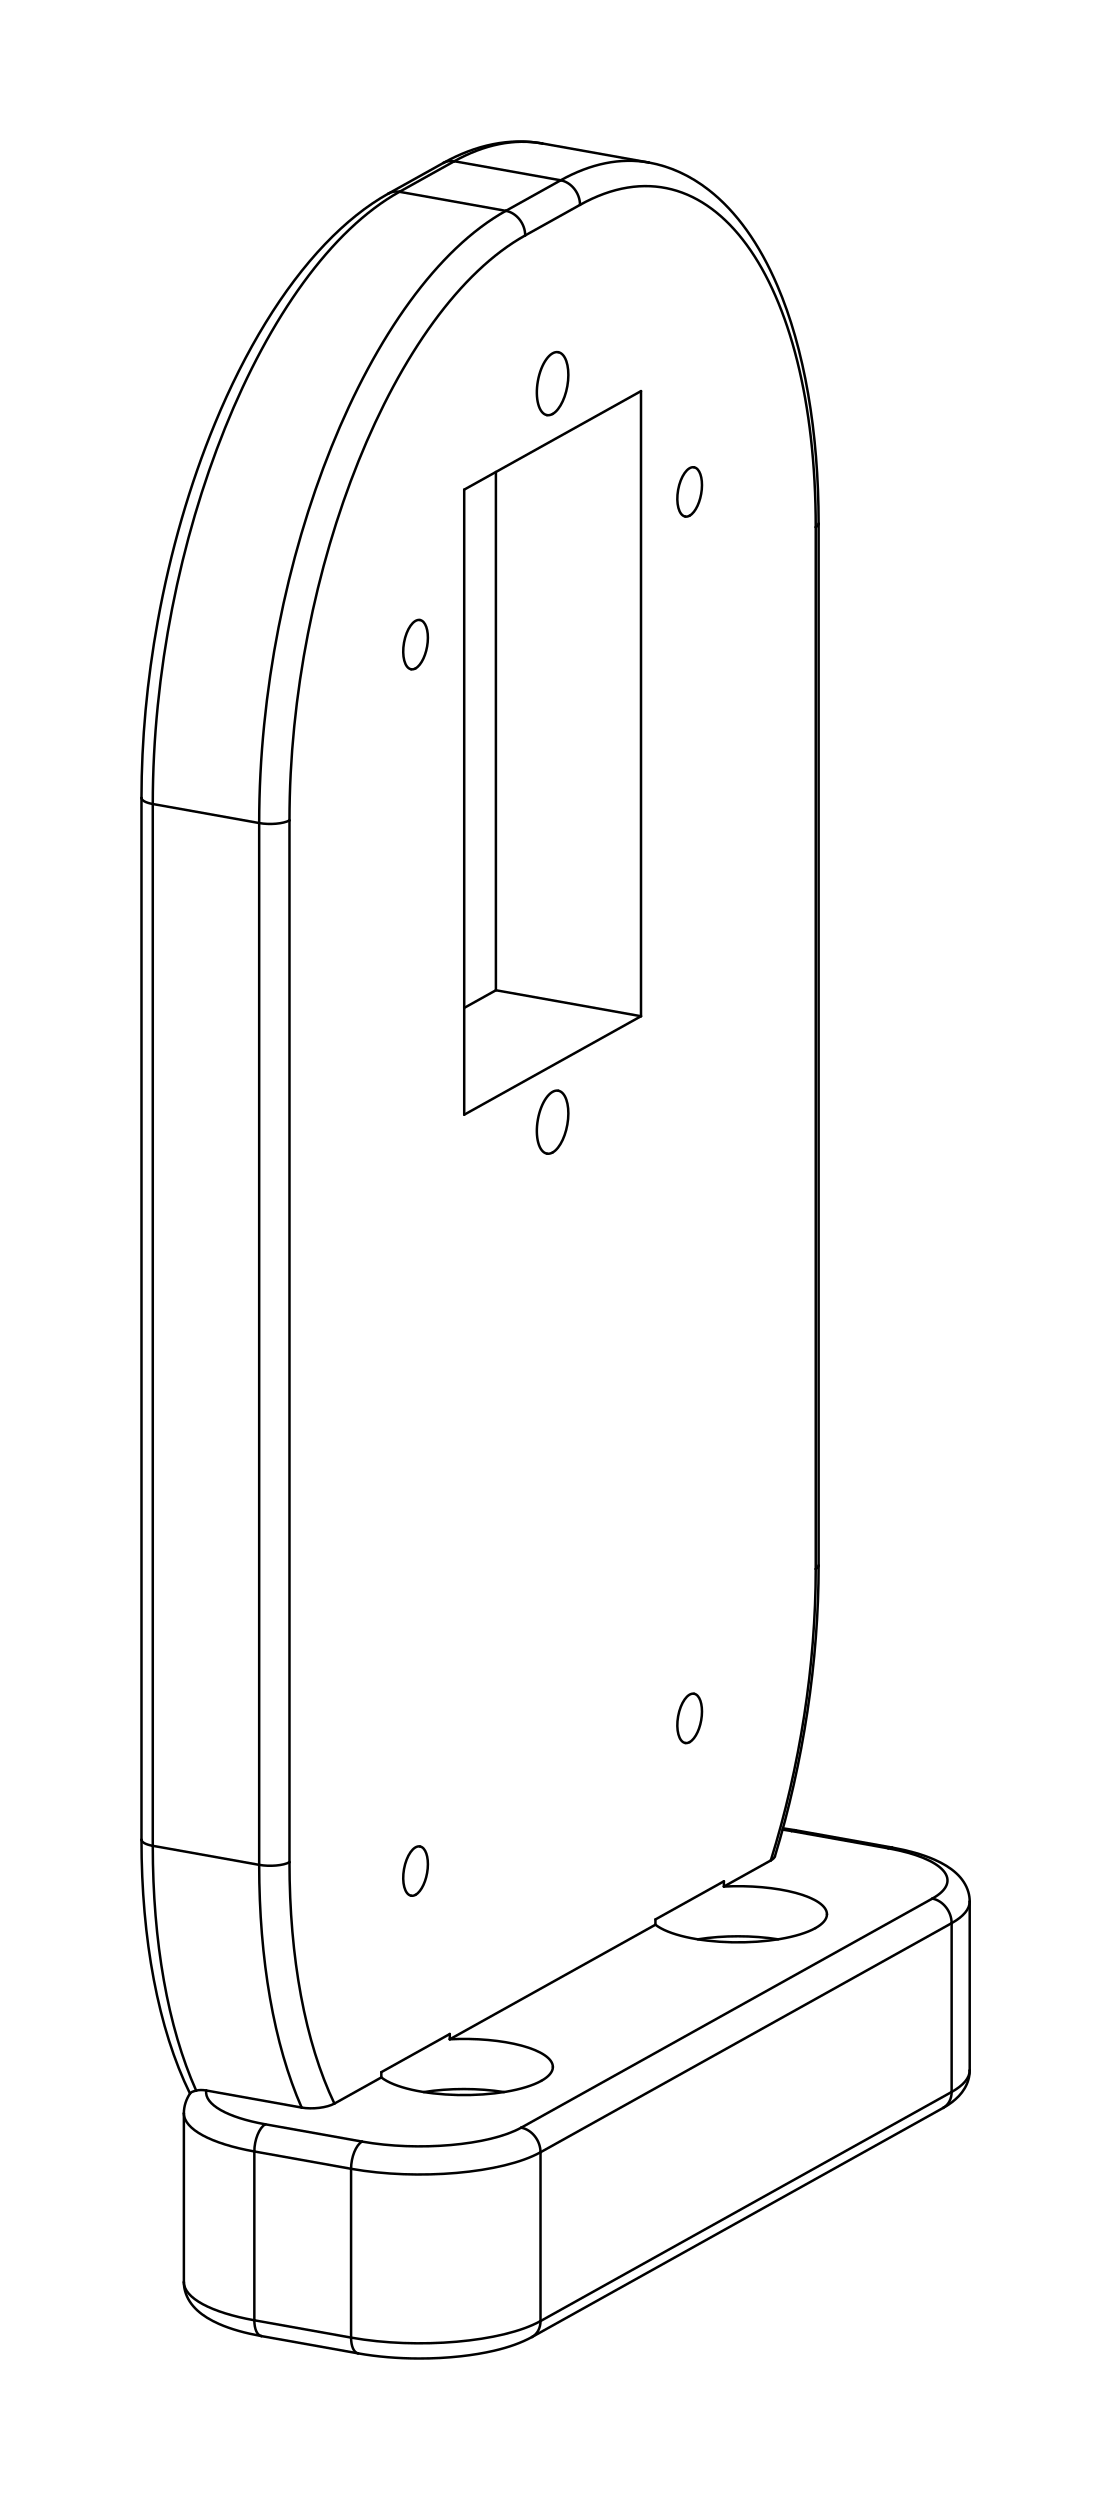
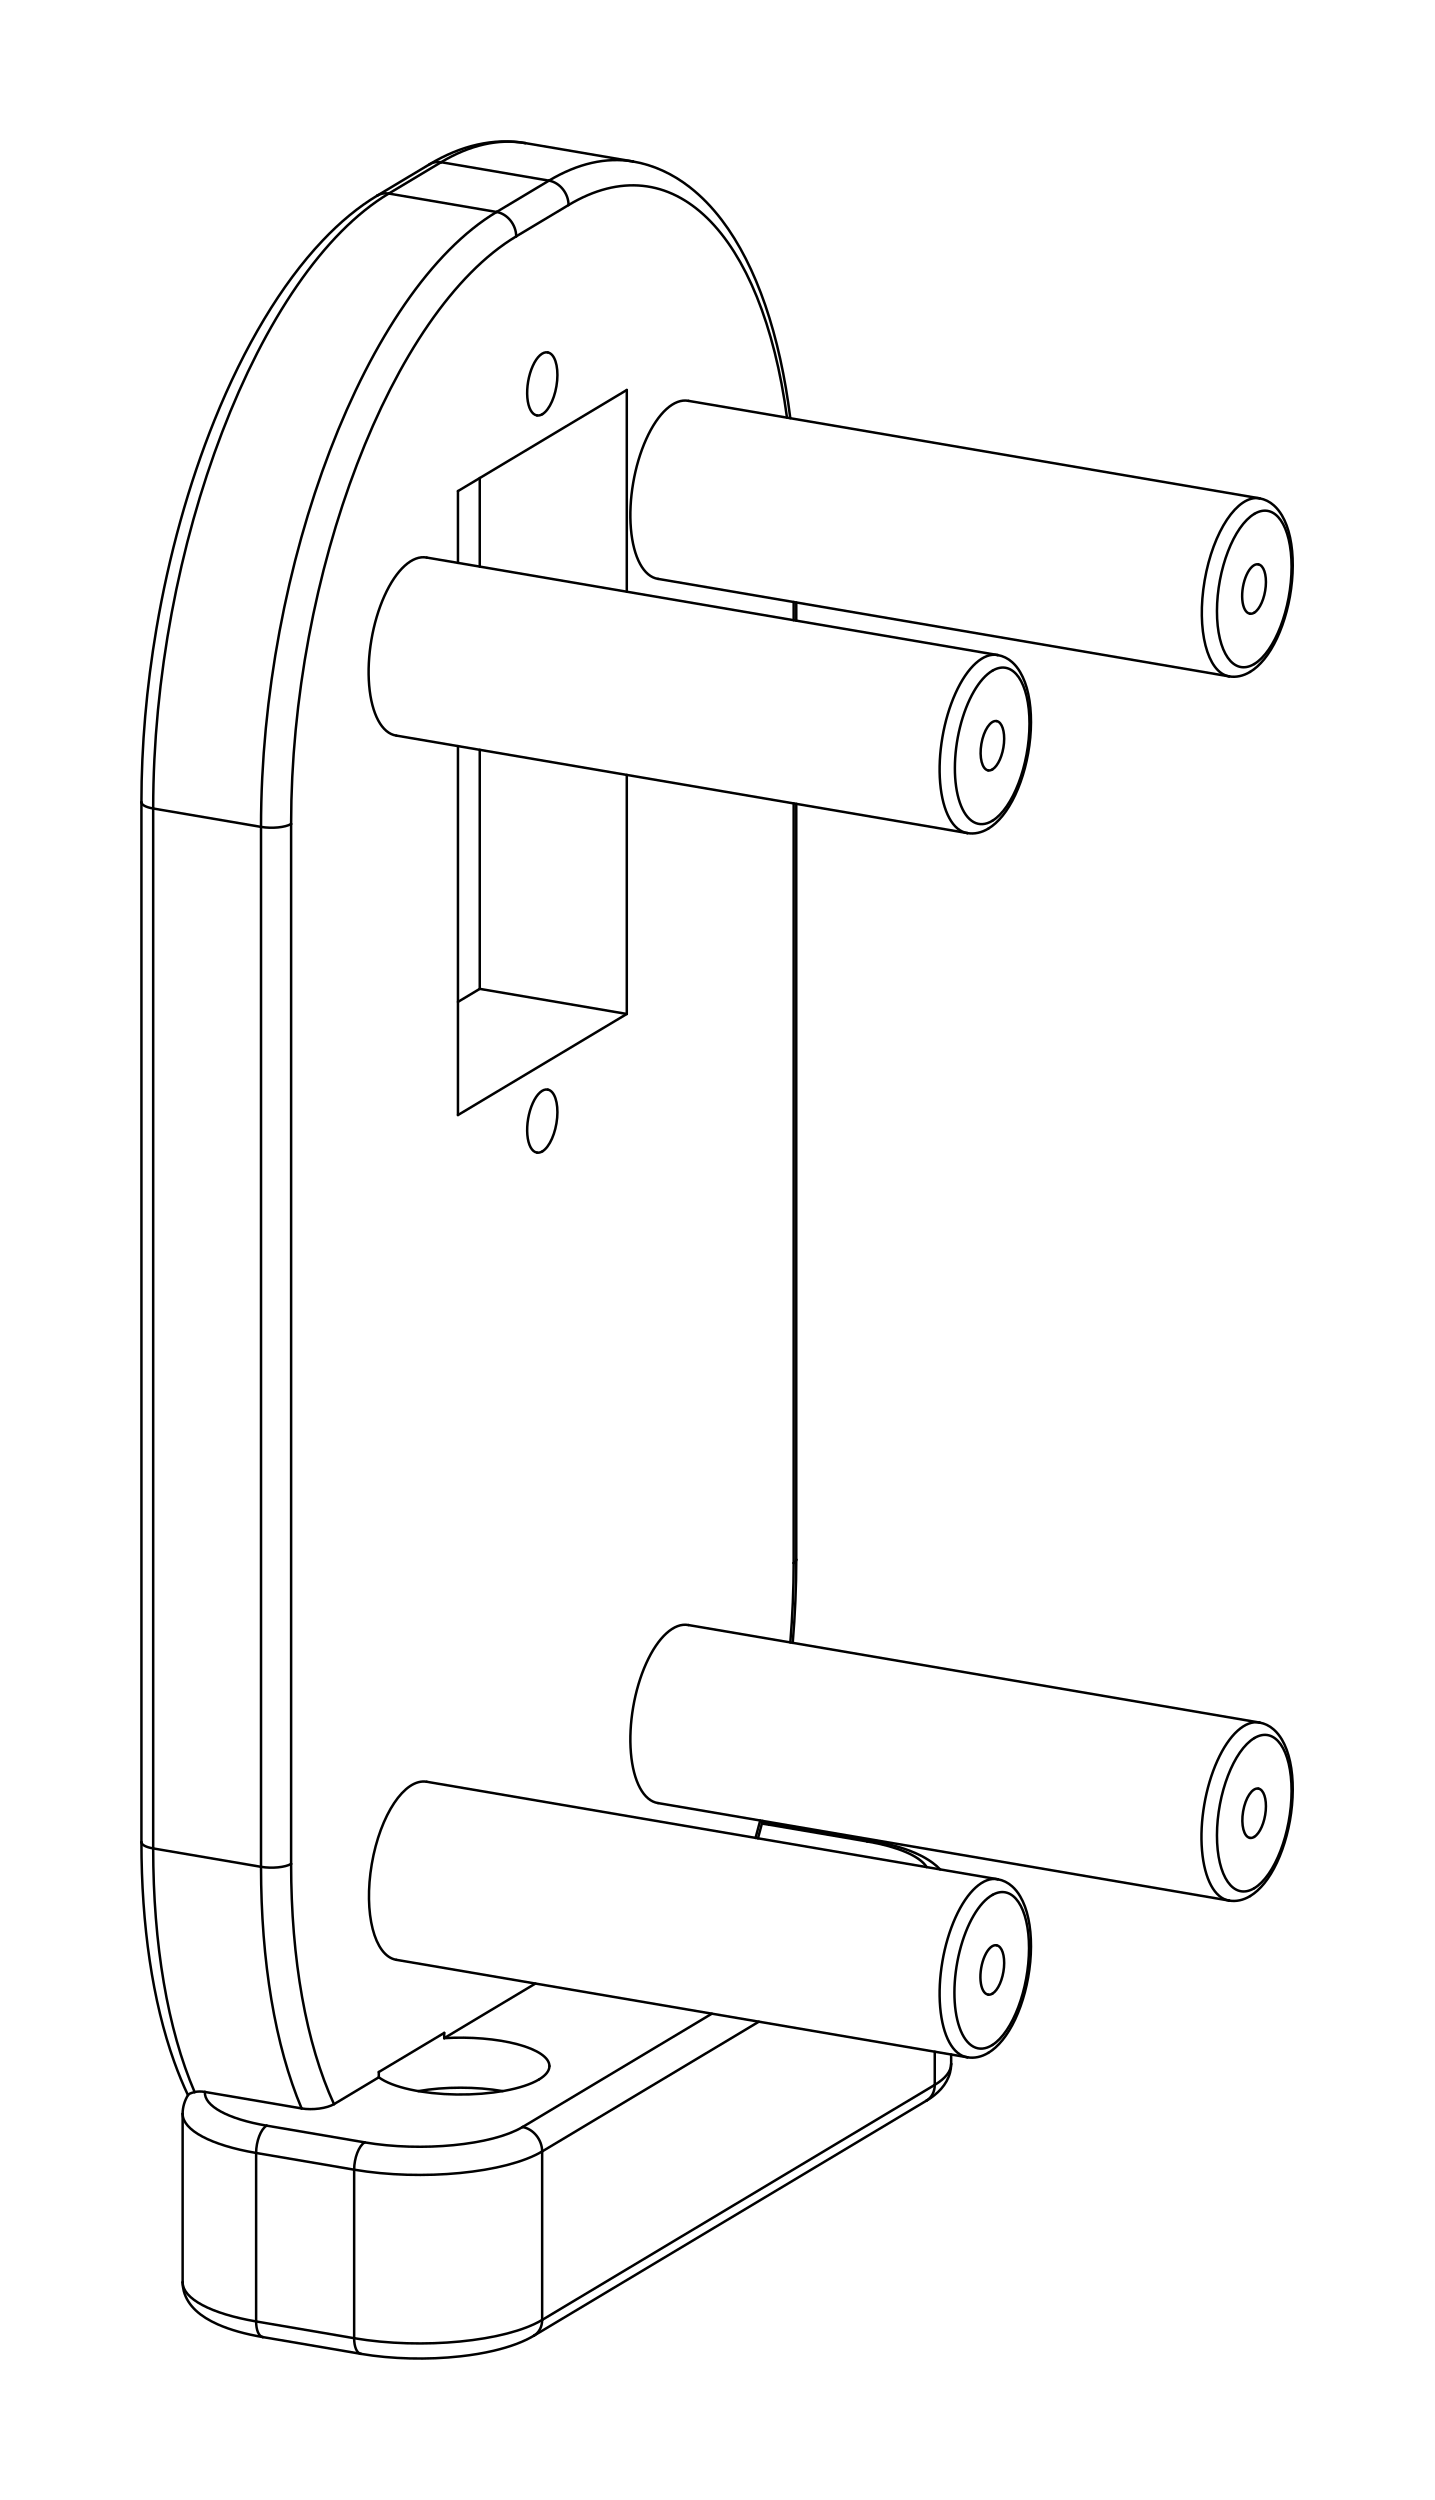
- <svg xmlns="http://www.w3.org/2000/svg" width="39.975mm" height="89.937mm" viewBox="-20.75 -43.182 39.975 89.937" version="1.1">
+ <svg xmlns="http://www.w3.org/2000/svg" width="51.617mm" height="89.975mm" viewBox="-27.327 -44.334 51.617 89.975" version="1.1">
  <g transform="scale(1,-1)" stroke-linecap="round">
    <g fill="none" stroke="rgb(0,0,0)" stroke-width="0.09" id="visible">
-       <line x1="-8.12" y1="-40.913" x2="-11.6" y2="-40.29" />
-       <path d="M -7.867,-41.48 A 0.8,0.374 79.855 0,0 -8.12,-40.913" />
-       <path d="M -11.6,-40.29 A 0.8,0.374 -100.145 0,1 -11.347,-40.858" />
-       <path d="M -1.305,-40.318 A 5.0,1.579 -180.0 0,0 -8.12,-40.913" />
-       <path d="M -1.612,-40.892 A 0.8,0.66 119.127 0,1 -1.305,-40.318" />
-       <path d="M -11.6,-40.29 A 5.0,1.579 180.0 0,0 -14.135,-38.916" />
-       <line x1="13.485" y1="-32.076" x2="-1.305" y2="-40.318" />
-       <path d="M 13.179,-32.65 A 0.8,0.66 119.127 0,1 13.485,-32.076" />
-       <path d="M 14.135,-31.298 A 5.0,1.579 180.0 0,0 13.485,-32.076" />
-       <line x1="-2.91" y1="7.558" x2="-2.91" y2="26.203" />
-       <line x1="-2.91" y1="7.558" x2="-4.05" y2="6.923" />
-       <path d="M -13.905,-32.119 Q -13.877,-32.074 -13.693,-32.027" />
-       <path d="M -13.693,-32.027 Q -13.533,-31.988 -13.331,-32.023" />
-       <path d="M -9.898,-32.638 C -9.713,-32.671 -9.478,-32.674 -9.267,-32.648 C -9.042,-32.621 -8.845,-32.564 -8.72,-32.494" />
-       <line x1="-7.032" y1="-31.553" x2="-8.72" y2="-32.494" />
-       <path d="M -7.032,-31.553 A 3.2,1.01 1.6760231953622126e-15 0,1 -1.276,-31.676" />
-       <path d="M -1.276,-31.676 A 3.2,1.01 1.6760231953622126e-15 0,1 -0.86,-31.178" />
-       <path d="M -0.86,-31.178 A 3.2,1.01 1.6760231953622126e-15 0,1 -4.569,-30.181" />
-       <line x1="2.829" y1="-26.059" x2="-4.569" y2="-30.181" />
-       <path d="M 2.829,-26.059 A 3.2,1.01 1.6760231953622126e-15 0,1 8.584,-26.182" />
-       <path d="M 8.584,-26.182 A 3.2,1.01 1.6760231953622126e-15 0,1 9,-25.684" />
-       <path d="M 9,-25.684 A 3.2,1.01 1.6760231953622126e-15 0,1 5.292,-24.686" />
-       <line x1="6.98" y1="-23.746" x2="5.292" y2="-24.686" />
-       <path d="M 7.127,-23.601 Q 7.102,-23.677 6.98,-23.746" />
-       <line x1="-9.898" y1="-32.638" x2="-13.331" y2="-32.023" />
-       <path d="M -2.614,-32.08 A 3.2,1.01 1.6760231953622126e-15 0,1 -5.506,-32.08" />
-       <path d="M 7.246,-26.585 A 3.2,1.01 1.6760231953622126e-15 0,1 4.354,-26.585" />
-       <path d="M -5.8,-24.984 A 0.9,0.421 -100.145 0,1 -5.642,-23.244" />
-       <path d="M -5.642,-23.244 A 0.9,0.421 -100.145 0,1 -5.959,-25.016" />
-       <path d="M -5.959,-25.016 A 0.9,0.421 -100.145 0,1 -5.8,-24.984" />
-       <path d="M 4.06,-19.49 A 0.9,0.421 -100.145 0,1 4.219,-17.75" />
-       <path d="M 4.219,-17.75 A 0.9,0.421 -100.145 0,1 3.902,-19.522" />
-       <path d="M 3.902,-19.522 A 0.9,0.421 -100.145 0,1 4.06,-19.49" />
-       <line x1="-2.91" y1="7.558" x2="2.31" y2="6.624" />
-       <line x1="2.31" y1="6.624" x2="2.31" y2="29.112" />
-       <line x1="2.31" y1="6.624" x2="-4.05" y2="3.081" />
-       <line x1="2.31" y1="29.112" x2="-4.05" y2="25.568" />
-       <line x1="-4.05" y1="3.081" x2="-4.05" y2="25.568" />
-       <path d="M -5.8,19.137 A 0.9,0.421 -100.145 0,1 -5.642,20.877" />
-       <path d="M -5.642,20.877 A 0.9,0.421 -100.145 0,1 -5.959,19.105" />
-       <path d="M -5.959,19.105 A 0.9,0.421 -100.145 0,1 -5.8,19.137" />
-       <path d="M 4.06,24.631 A 0.9,0.421 -100.145 0,1 4.219,26.371" />
-       <path d="M 4.219,26.371 A 0.9,0.421 -100.145 0,1 3.902,24.599" />
-       <path d="M 3.902,24.599 A 0.9,0.421 -100.145 0,1 4.06,24.631" />
-       <line x1="5.292" y1="-24.686" x2="5.292" y2="-24.497" />
-       <line x1="5.292" y1="-24.497" x2="2.829" y2="-25.869" />
-       <line x1="2.829" y1="-26.059" x2="2.829" y2="-25.869" />
-       <line x1="-4.569" y1="-30.181" x2="-4.569" y2="-29.991" />
-       <line x1="-4.569" y1="-29.991" x2="-7.032" y2="-31.363" />
-       <line x1="-7.032" y1="-31.553" x2="-7.032" y2="-31.363" />
-       <path d="M -0.87,1.721 A 1.15,0.538 -100.145 0,1 -0.667,3.944" />
-       <path d="M -0.667,3.944 A 1.15,0.538 -100.145 0,1 -1.073,1.68" />
-       <path d="M -1.073,1.68 A 1.15,0.538 -100.145 0,1 -0.87,1.721" />
-       <path d="M -0.87,28.289 A 1.15,0.538 -100.145 0,1 -0.667,30.512" />
-       <path d="M -0.667,30.512 A 1.15,0.538 -100.145 0,1 -1.073,28.248" />
-       <path d="M -1.073,28.248 A 1.15,0.538 -100.145 0,1 -0.87,28.289" />
-       <line x1="-11.6" y1="-40.29" x2="-11.6" y2="-34.217" />
-       <line x1="-8.12" y1="-34.84" x2="-11.6" y2="-34.217" />
-       <line x1="-8.12" y1="-40.913" x2="-8.12" y2="-34.84" />
-       <path d="M -11.6,-34.217 A 5.0,1.579 180.0 0,0 -14.135,-32.844" />
-       <path d="M -8.12,-34.84 A 0.8,0.374 79.855 0,0 -7.726,-33.861" />
-       <line x1="-7.726" y1="-33.861" x2="-11.206" y2="-33.239" />
-       <path d="M -11.6,-34.217 A 0.8,0.374 79.855 0,0 -11.206,-33.239" />
-       <line x1="-1.305" y1="-40.318" x2="-1.305" y2="-34.245" />
-       <path d="M -1.305,-34.245 A 5.0,1.579 -180.0 0,0 -8.12,-34.84" />
-       <path d="M -15.254,-23.221 A 0.8,0.253 -180.0 0,0 -15.66,-23.002" />
-       <path d="M -15.254,-23.221 A 18.0,8.42 -100.145 0,1 -13.693,-32.027" />
-       <path d="M -11.206,-33.239 A 4.2,1.326 180.0 0,0 -13.331,-32.023" />
-       <path d="M -1.305,-34.245 A 0.8,0.66 119.127 0,1 -2.001,-33.361" />
-       <path d="M -2.001,-33.361 A 4.2,1.326 -180.0 0,0 -7.726,-33.861" />
-       <path d="M 7.404,-22.638 A 4.2,1.326 -180.0 0,0 7.726,-22.69" />
-       <line x1="7.726" y1="-22.69" x2="11.206" y2="-23.312" />
-       <path d="M 11.206,-23.312 A 4.2,1.326 180.0 0,0 12.789,-25.12" />
-       <line x1="12.789" y1="-25.12" x2="-2.001" y2="-33.361" />
-       <line x1="13.485" y1="-26.003" x2="-1.305" y2="-34.245" />
-       <line x1="13.485" y1="-32.076" x2="13.485" y2="-26.003" />
-       <path d="M 14.135,-25.225 A 5.0,1.579 180.0 0,0 13.485,-26.003" />
-       <path d="M -15.254,14.258 A 0.8,0.253 180.0 0,0 -15.66,14.478" />
-       <line x1="-15.254" y1="14.258" x2="-15.254" y2="-23.221" />
-       <path d="M -6.38,36.282 A 0.8,0.66 119.127 0,1 -6.77,36.222" />
-       <path d="M -6.38,36.282 A 18.0,8.42 -100.145 0,1 -15.254,14.258" />
-       <path d="M -4.408,37.381 A 0.8,0.66 119.127 0,1 -4.798,37.321" />
-       <line x1="-4.408" y1="37.381" x2="-6.38" y2="36.282" />
-       <path d="M -1.238,38.02 A 18.0,8.42 -100.145 0,1 -4.408,37.381" />
-       <path d="M -11.426,-23.906 A 18.0,8.42 -100.145 0,1 -9.898,-32.638" />
-       <line x1="-15.254" y1="-23.221" x2="-11.426" y2="-23.906" />
-       <path d="M 13.485,-26.003 A 0.8,0.66 119.127 0,1 12.789,-25.12" />
-       <path d="M -11.426,-23.906 A 0.8,0.253 1.6760231953622126e-15 0,1 -10.336,-23.811" />
-       <path d="M -10.336,-23.811 A 17.2,8.046 -100.145 0,1 -8.72,-32.494" />
-       <line x1="0.116" y1="35.812" x2="-1.856" y2="34.713" />
-       <path d="M 8.596,24.217 A 17.2,8.046 -100.145 0,1 0.116,35.812" />
-       <line x1="8.596" y1="-13.262" x2="8.596" y2="24.217" />
-       <path d="M 6.98,-23.746 A 17.2,8.046 -100.145 0,1 8.596,-13.262" />
-       <line x1="-10.336" y1="13.668" x2="-10.336" y2="-23.811" />
-       <path d="M -1.856,34.713 A 17.2,8.046 -100.145 0,1 -10.336,13.668" />
-       <path d="M 8.7,-13.137 A 0.8,0.253 180.0 0,0 8.596,-13.262" />
-       <path d="M 7.867,-22.661 A 0.8,0.374 -100.145 0,1 7.726,-22.69" />
-       <path d="M 11.347,-23.284 A 0.8,0.374 -100.145 0,1 11.206,-23.312" />
-       <line x1="-11.426" y1="13.573" x2="-11.426" y2="-23.906" />
-       <line x1="-15.254" y1="14.258" x2="-11.426" y2="13.573" />
-       <line x1="-6.38" y1="36.282" x2="-2.552" y2="35.597" />
-       <path d="M -2.552,35.597 A 18.0,8.42 -100.145 0,1 -11.426,13.573" />
-       <line x1="-0.58" y1="36.696" x2="-2.552" y2="35.597" />
-       <line x1="-4.408" y1="37.381" x2="-0.58" y2="36.696" />
-       <path d="M 2.59,37.335 A 18.0,8.42 -100.145 0,1 -0.58,36.696" />
-       <path d="M -11.426,13.573 A 0.8,0.253 -1.676023195362213e-15 0,1 -10.336,13.668" />
-       <path d="M -0.58,36.696 A 0.8,0.66 -60.873 0,0 0.116,35.812" />
-       <path d="M -2.552,35.597 A 0.8,0.66 -60.873 0,0 -1.856,34.713" />
-       <path d="M 8.7,24.342 A 0.8,0.253 -180.0 0,0 8.596,24.217" />
-       <line x1="-7.867" y1="-41.48" x2="-11.347" y2="-40.858" />
-       <path d="M -7.867,-41.48 C -7.195,-41.601 -6.437,-41.664 -5.677,-41.665 C -5.168,-41.666 -4.658,-41.639 -4.174,-41.585 C -3.748,-41.538 -3.349,-41.471 -2.977,-41.385 C -2.442,-41.262 -1.987,-41.097 -1.612,-40.892" />
-       <path d="M -11.347,-40.858 C -11.926,-40.754 -12.441,-40.61 -12.866,-40.424 C -13.174,-40.288 -13.439,-40.13 -13.655,-39.931 C -13.856,-39.745 -14.015,-39.515 -14.089,-39.249 C -14.12,-39.14 -14.135,-39.03 -14.135,-38.916" />
-       <line x1="-14.135" y1="-38.916" x2="-14.135" y2="-32.844" />
-       <line x1="13.179" y1="-32.65" x2="-1.612" y2="-40.892" />
-       <path d="M 14.135,-31.298 C 14.135,-31.411 14.12,-31.522 14.089,-31.631 C 14.027,-31.854 13.903,-32.055 13.746,-32.222 C 13.587,-32.388 13.398,-32.531 13.179,-32.65" />
-       <path d="M -15.66,-23.002 C -15.662,-26.576 -15.058,-29.806 -13.915,-32.134" />
-       <path d="M -13.905,-32.119 C -14.049,-32.33 -14.136,-32.584 -14.135,-32.844" />
-       <line x1="14.135" y1="-31.298" x2="14.135" y2="-25.225" />
-       <line x1="-15.66" y1="14.478" x2="-15.66" y2="-23.002" />
-       <path d="M -6.77,36.222 C -7.557,35.783 -8.323,35.168 -9.056,34.4 C -10.562,32.823 -11.929,30.584 -13.016,27.951 C -13.917,25.773 -14.623,23.331 -15.074,20.838 C -15.461,18.706 -15.66,16.539 -15.66,14.478" />
-       <line x1="-4.798" y1="37.321" x2="-6.77" y2="36.222" />
-       <path d="M -1.238,38.02 C -2.405,38.231 -3.634,37.972 -4.798,37.321" />
-       <path d="M 7.127,-23.601 C 8.146,-20.247 8.703,-16.547 8.7,-13.137" />
-       <path d="M 7.417,-22.591 Q 7.647,-22.622 7.867,-22.661" />
-       <line x1="7.867" y1="-22.661" x2="11.347" y2="-23.284" />
-       <path d="M 11.347,-23.284 C 11.926,-23.388 12.441,-23.532 12.866,-23.718 C 13.174,-23.854 13.439,-24.011 13.655,-24.211 C 13.856,-24.396 14.015,-24.627 14.089,-24.893 C 14.12,-25.001 14.135,-25.112 14.135,-25.225" />
-       <line x1="2.59" y1="37.335" x2="-1.238" y2="38.02" />
-       <path d="M 8.7,24.342 C 8.701,27.64 8.188,30.649 7.209,32.92 C 6.576,34.394 5.748,35.571 4.74,36.354 C 4.089,36.861 3.36,37.198 2.59,37.335" />
-       <line x1="8.7" y1="-13.137" x2="8.7" y2="24.342" />
+       <path d="M -18.109,-39.215 A 5.0,1.599 180.0 0,0 -20.754,-37.805" />
+       <path d="M -17.867,-39.778 A 0.8,0.357 80.312 0,0 -18.109,-39.215" />
+       <line x1="-14.581" y1="-39.818" x2="-18.109" y2="-39.215" />
+       <path d="M -14.339,-40.381 A 0.8,0.357 80.312 0,0 -14.581,-39.818" />
+       <line x1="-10.061" y1="8.745" x2="-10.061" y2="17.347" />
+       <line x1="-10.061" y1="23.941" x2="-10.061" y2="27.129" />
+       <line x1="-10.061" y1="8.745" x2="-10.845" y2="8.276" />
+       <path d="M -20.554,-31.058 Q -20.527,-31.011 -20.322,-30.96" />
+       <path d="M -20.322,-30.96 Q -20.158,-30.921 -19.953,-30.955" />
+       <path d="M -7.815,-39.16 A 5.0,1.599 180.0 0,0 -14.581,-39.818" />
+       <path d="M -8.11,-39.726 A 0.8,0.669 120.911 0,1 -7.815,-39.16" />
+       <path d="M 6.905,-29.947 A 5.0,1.599 180.0 0,0 6.315,-30.7" />
+       <path d="M 6.021,-31.266 A 0.8,0.669 120.911 0,1 6.315,-30.7" />
+       <line x1="6.315" y1="-30.7" x2="-7.815" y2="-39.16" />
+       <line x1="-10.061" y1="8.745" x2="-4.769" y2="7.842" />
+       <line x1="-4.769" y1="7.842" x2="-4.769" y2="16.444" />
+       <line x1="-4.769" y1="23.038" x2="-4.769" y2="30.298" />
+       <line x1="-4.769" y1="7.842" x2="-10.845" y2="4.204" />
+       <line x1="-4.769" y1="30.298" x2="-10.845" y2="26.66" />
+       <line x1="-10.845" y1="4.204" x2="-10.845" y2="17.481" />
+       <line x1="-10.845" y1="24.075" x2="-10.845" y2="26.66" />
+       <line x1="-16.472" y1="-31.549" x2="-19.953" y2="-30.955" />
+       <path d="M -16.472,-31.549 C -16.285,-31.581 -16.05,-31.582 -15.841,-31.554 C -15.618,-31.525 -15.426,-31.465 -15.306,-31.394" />
+       <line x1="-13.694" y1="-30.428" x2="-15.306" y2="-31.394" />
+       <path d="M -13.694,-30.428 A 3.2,1.023 -3.356724208533097e-15 0,1 -7.93,-30.507" />
+       <path d="M -7.93,-30.507 A 3.2,1.023 -3.356724208533097e-15 0,1 -7.553,-30.025" />
+       <path d="M -7.553,-30.025 A 3.2,1.023 -3.356724208533097e-15 0,1 -11.34,-29.019" />
+       <line x1="-8.059" y1="-27.054" x2="-11.34" y2="-29.019" />
+       <path d="M -9.232,-30.925 A 3.2,1.023 -3.356724208533097e-15 0,1 -12.273,-30.925" />
+       <line x1="-11.34" y1="-29.019" x2="-11.34" y2="-28.83" />
+       <line x1="-11.34" y1="-28.83" x2="-13.694" y2="-30.238" />
+       <line x1="-13.694" y1="-30.428" x2="-13.694" y2="-30.238" />
+       <path d="M -11.97,-19.792 A 3.25,1.45 -99.688 1,1 -13.064,-26.2" />
+       <path d="M -2.55,-14.152 A 3.25,1.45 -99.688 1,1 -3.644,-20.559" />
+       <path d="M -7.807,2.896 A 1.15,0.513 -99.688 0,1 -7.613,5.119" />
+       <path d="M -7.613,5.119 A 1.15,0.513 -99.688 1,1 -8,2.852" />
+       <path d="M -8,2.852 A 1.15,0.513 -99.688 0,1 -7.807,2.896" />
+       <path d="M -11.97,24.267 A 3.25,1.45 -99.688 1,1 -13.064,17.86" />
+       <path d="M -7.807,29.427 A 1.15,0.513 -99.688 0,1 -7.613,31.65" />
+       <path d="M -7.613,31.65 A 1.15,0.513 -99.688 1,1 -8,29.383" />
+       <path d="M -8,29.383 A 1.15,0.513 -99.688 0,1 -7.807,29.427" />
+       <path d="M -2.55,29.907 A 3.25,1.45 -99.688 1,1 -3.644,23.5" />
+       <path d="M 8.389,-27.418 A 0.9,0.402 -99.688 0,1 8.541,-25.678" />
+       <path d="M 8.541,-25.678 A 0.9,0.402 -99.688 1,1 8.238,-27.452" />
+       <path d="M 8.238,-27.452 A 0.9,0.402 -99.688 0,1 8.389,-27.418" />
+       <path d="M 17.81,-21.777 A 0.9,0.402 -99.688 0,1 17.961,-20.037" />
+       <path d="M 17.961,-20.037 A 0.9,0.402 -99.688 1,1 17.658,-21.812" />
+       <path d="M 17.658,-21.812 A 0.9,0.402 -99.688 0,1 17.81,-21.777" />
+       <path d="M 8.389,16.642 A 0.9,0.402 -99.688 0,1 8.541,18.382" />
+       <path d="M 8.541,18.382 A 0.9,0.402 -99.688 1,1 8.238,16.607" />
+       <path d="M 8.238,16.607 A 0.9,0.402 -99.688 0,1 8.389,16.642" />
+       <path d="M 17.81,22.282 A 0.9,0.402 -99.688 0,1 17.961,24.022" />
+       <path d="M 17.961,24.022 A 0.9,0.402 -99.688 1,1 17.658,22.248" />
+       <path d="M 17.658,22.248 A 0.9,0.402 -99.688 0,1 17.81,22.282" />
+       <path d="M -18.109,-33.151 A 5.0,1.599 180.0 0,0 -20.754,-31.741" />
+       <line x1="-18.109" y1="-39.215" x2="-18.109" y2="-33.151" />
+       <path d="M -21.814,-22.191 A 0.8,0.256 180.0 0,0 -22.237,-21.965" />
+       <path d="M -21.814,-22.191 A 18.0,8.033 -99.688 0,1 -20.322,-30.96" />
+       <path d="M -18.109,-33.151 A 0.8,0.357 80.312 0,0 -17.732,-32.168" />
+       <path d="M -17.732,-32.168 A 4.2,1.343 180.0 0,0 -19.953,-30.955" />
+       <line x1="-14.581" y1="-33.753" x2="-18.109" y2="-33.151" />
+       <line x1="-14.581" y1="-39.818" x2="-14.581" y2="-33.753" />
+       <path d="M -21.814,15.236 A 0.8,0.256 180.0 0,0 -22.237,15.462" />
+       <line x1="-21.814" y1="15.236" x2="-21.814" y2="-22.191" />
+       <path d="M -13.336,37.368 A 0.8,0.669 120.911 0,1 -13.747,37.296" />
+       <path d="M -13.336,37.368 A 18.0,8.033 -99.688 0,1 -21.814,15.236" />
+       <path d="M -11.452,38.496 A 0.8,0.669 120.911 0,1 -11.863,38.424" />
+       <line x1="-11.452" y1="38.496" x2="-13.336" y2="37.368" />
+       <path d="M -8.423,39.184 A 18.0,8.033 -99.688 0,1 -11.452,38.496" />
+       <path d="M -17.933,-22.853 A 18.0,8.033 -99.688 0,1 -16.472,-31.549" />
+       <line x1="-21.814" y1="-22.191" x2="-17.933" y2="-22.853" />
+       <path d="M -14.581,-33.753 A 0.8,0.357 80.312 0,0 -14.204,-32.77" />
+       <line x1="-14.204" y1="-32.77" x2="-17.732" y2="-32.168" />
+       <path d="M 0.094,-21.297 A 4.2,1.343 180.0 0,0 0.355,-21.338" />
+       <line x1="0.355" y1="-21.338" x2="3.883" y2="-21.94" />
+       <path d="M 3.883,-21.94 A 4.2,1.343 180.0 0,0 6.025,-22.864" />
+       <line x1="-1.707" y1="-28.138" x2="-8.521" y2="-32.218" />
+       <path d="M -8.521,-32.218 A 4.2,1.343 180.0 0,0 -14.204,-32.77" />
+       <line x1="-7.815" y1="-39.16" x2="-7.815" y2="-33.096" />
+       <path d="M -7.815,-33.096 A 5.0,1.599 180.0 0,0 -14.581,-33.753" />
+       <line x1="6.315" y1="-30.7" x2="6.315" y2="-29.508" />
+       <line x1="-0.017" y1="-28.427" x2="-7.815" y2="-33.096" />
+       <line x1="-17.933" y1="14.574" x2="-17.933" y2="-22.853" />
+       <line x1="-21.814" y1="15.236" x2="-17.933" y2="14.574" />
+       <line x1="-13.336" y1="37.368" x2="-9.455" y2="36.705" />
+       <path d="M -9.455,36.705 A 18.0,8.033 -99.688 0,1 -17.933,14.574" />
+       <line x1="-7.57" y1="37.833" x2="-9.455" y2="36.705" />
+       <line x1="-11.452" y1="38.496" x2="-7.57" y2="37.833" />
+       <path d="M -4.542,38.521 A 18.0,8.033 -99.688 0,1 -7.57,37.833" />
+       <path d="M 0.489,-21.307 A 0.8,0.357 -99.688 0,1 0.355,-21.338" />
+       <line x1="-6.865" y1="36.955" x2="-8.749" y2="35.827" />
+       <path d="M 0.997,29.302 A 17.2,7.676 -99.688 0,1 -6.865,36.955" />
+       <line x1="1.237" y1="-11.919" x2="1.237" y2="15.419" />
+       <line x1="1.237" y1="22.013" x2="1.237" y2="22.667" />
+       <path d="M -0.135,-21.813 A 17.2,7.676 -99.688 0,1 0.033,-21.187" />
+       <path d="M 1.117,-14.778 A 17.2,7.676 -99.688 0,1 1.237,-11.919" />
+       <path d="M -16.85,-22.748 A 17.2,7.676 -99.688 0,1 -15.306,-31.394" />
+       <line x1="-16.85" y1="14.679" x2="-16.85" y2="-22.748" />
+       <path d="M -8.749,35.827 A 17.2,7.676 -99.688 0,1 -16.85,14.679" />
+       <path d="M -17.933,-22.853 A 0.8,0.256 -3.356724208533097e-15 0,1 -16.85,-22.748" />
+       <path d="M -7.815,-33.096 A 0.8,0.669 120.911 0,1 -8.521,-32.218" />
+       <path d="M 1.331,-11.798 A 0.8,0.256 180.0 0,0 1.237,-11.919" />
+       <path d="M 4.018,-21.91 A 0.8,0.357 -99.688 0,1 3.883,-21.94" />
+       <path d="M -17.933,14.574 A 0.8,0.256 -5.0350863127996455e-15 0,1 -16.85,14.679" />
+       <path d="M -9.455,36.705 A 0.8,0.669 -59.089 0,0 -8.749,35.827" />
+       <path d="M -7.57,37.833 A 0.8,0.669 -59.089 0,0 -6.865,36.955" />
+       <path d="M 8.583,-23.301 A 3.25,1.45 -99.688 1,1 7.49,-29.708" />
+       <path d="M 18.004,-17.661 A 3.25,1.45 -99.688 1,1 16.91,-24.068" />
+       <path d="M 8.583,20.758 A 3.25,1.45 -99.688 1,1 7.49,14.351" />
+       <path d="M 18.004,26.399 A 3.25,1.45 -99.688 1,1 16.91,19.991" />
+       <path d="M 8.389,-29.265 A 2.85,1.272 -99.688 0,1 8.398,-23.86" />
+       <path d="M 8.398,-23.86 A 2.85,1.272 -99.688 1,1 8.389,-29.265" />
+       <path d="M 17.81,-23.625 A 2.85,1.272 -99.688 0,1 17.818,-18.219" />
+       <path d="M 17.818,-18.219 A 2.85,1.272 -99.688 1,1 17.81,-23.625" />
+       <path d="M 8.389,14.794 A 2.85,1.272 -99.688 0,1 8.398,20.2" />
+       <path d="M 8.398,20.2 A 2.85,1.272 -99.688 1,1 8.389,14.794" />
+       <path d="M 17.81,20.434 A 2.85,1.272 -99.688 0,1 17.818,25.84" />
+       <path d="M 17.818,25.84 A 2.85,1.272 -99.688 1,1 17.81,20.434" />
+       <path d="M -20.754,-37.805 C -20.754,-37.912 -20.74,-38.018 -20.713,-38.121 C -20.642,-38.392 -20.483,-38.629 -20.28,-38.819 C -20.065,-39.021 -19.8,-39.181 -19.492,-39.319 C -19.042,-39.519 -18.49,-39.672 -17.867,-39.778" />
+       <line x1="-20.754" y1="-37.805" x2="-20.754" y2="-31.741" />
+       <line x1="-14.339" y1="-40.381" x2="-17.867" y2="-39.778" />
+       <path d="M -22.237,-21.965 C -22.238,-24.955 -21.834,-27.704 -21.058,-29.868 C -20.906,-30.291 -20.741,-30.692 -20.562,-31.071" />
+       <path d="M -20.554,-31.058 C -20.68,-31.26 -20.755,-31.499 -20.754,-31.741" />
+       <path d="M -14.339,-40.381 C -13.24,-40.57 -11.922,-40.602 -10.754,-40.47 C -10.328,-40.423 -9.928,-40.356 -9.555,-40.268 C -8.985,-40.133 -8.498,-39.958 -8.11,-39.726" />
+       <path d="M 6.905,-29.947 C 6.905,-30.054 6.891,-30.16 6.864,-30.263 C 6.807,-30.478 6.694,-30.674 6.548,-30.839 C 6.401,-31.004 6.225,-31.146 6.021,-31.266" />
+       <line x1="6.021" y1="-31.266" x2="-8.11" y2="-39.726" />
+       <line x1="-22.237" y1="15.462" x2="-22.237" y2="-21.965" />
+       <path d="M -13.747,37.296 C -14.427,36.887 -15.086,36.344 -15.722,35.669 C -17.197,34.111 -18.538,31.865 -19.61,29.206 C -20.532,26.922 -21.251,24.339 -21.697,21.708 C -22.053,19.609 -22.238,17.483 -22.237,15.462" />
+       <line x1="-11.863" y1="38.424" x2="-13.747" y2="37.296" />
+       <path d="M -8.423,39.184 C -9.557,39.38 -10.747,39.096 -11.863,38.424" />
+       <line x1="6.905" y1="-29.947" x2="6.905" y2="-29.609" />
+       <line x1="-4.542" y1="38.521" x2="-8.423" y2="39.184" />
+       <path d="M 0.106,-21.249 Q 0.302,-21.275 0.489,-21.307" />
+       <path d="M -0.048,-21.828 Q 0.038,-21.516 0.119,-21.202" />
+       <path d="M 1.203,-14.793 Q 1.331,-13.27 1.331,-11.798" />
+       <line x1="0.489" y1="-21.307" x2="4.018" y2="-21.91" />
+       <path d="M 4.018,-21.91 C 4.637,-22.016 5.185,-22.167 5.634,-22.365 C 5.858,-22.463 6.058,-22.577 6.234,-22.705 C 6.334,-22.779 6.426,-22.86 6.509,-22.947" />
+       <path d="M 1.116,29.282 C 0.746,32.267 -0.092,34.761 -1.351,36.415 C -1.702,36.878 -2.086,37.272 -2.503,37.598 C -3.119,38.079 -3.812,38.398 -4.542,38.521" />
+       <line x1="1.331" y1="-11.798" x2="1.331" y2="15.402" />
+       <line x1="1.331" y1="21.996" x2="1.331" y2="22.651" />
+       <line x1="-13.064" y1="-26.2" x2="7.49" y2="-29.708" />
+       <line x1="-11.97" y1="-19.792" x2="8.583" y2="-23.301" />
+       <line x1="-3.644" y1="-20.559" x2="16.91" y2="-24.068" />
+       <line x1="-2.55" y1="-14.152" x2="18.004" y2="-17.661" />
+       <line x1="-13.064" y1="17.86" x2="7.49" y2="14.351" />
+       <line x1="-11.97" y1="24.267" x2="8.583" y2="20.758" />
+       <line x1="-3.644" y1="23.5" x2="16.91" y2="19.991" />
+       <line x1="-2.55" y1="29.907" x2="18.004" y2="26.399" />
+       <path d="M 8.242,-29.548 C 8.331,-29.495 8.418,-29.43 8.503,-29.354 C 8.678,-29.195 8.841,-28.994 8.989,-28.751 C 9.304,-28.241 9.548,-27.555 9.675,-26.839 C 9.81,-26.091 9.814,-25.323 9.682,-24.71 C 9.617,-24.402 9.519,-24.137 9.389,-23.915 C 9.306,-23.773 9.209,-23.653 9.099,-23.555 C 8.945,-23.419 8.773,-23.334 8.583,-23.301" />
+       <path d="M 7.49,-29.708 C 7.739,-29.752 8.001,-29.694 8.242,-29.548" />
+       <path d="M 17.662,-23.908 C 17.752,-23.854 17.839,-23.79 17.923,-23.714 C 18.099,-23.555 18.261,-23.354 18.41,-23.111 C 18.724,-22.6 18.968,-21.914 19.096,-21.198 C 19.23,-20.451 19.235,-19.683 19.103,-19.07 C 19.037,-18.762 18.94,-18.497 18.81,-18.275 C 18.726,-18.133 18.629,-18.013 18.519,-17.915 C 18.365,-17.779 18.193,-17.694 18.004,-17.661" />
+       <path d="M 16.91,-24.068 C 17.159,-24.111 17.421,-24.053 17.662,-23.908" />
+       <path d="M 8.242,14.511 C 8.331,14.565 8.418,14.63 8.503,14.706 C 8.678,14.865 8.841,15.066 8.989,15.309 C 9.304,15.819 9.548,16.505 9.675,17.221 C 9.81,17.968 9.814,18.737 9.682,19.35 C 9.617,19.657 9.519,19.922 9.389,20.144 C 9.306,20.287 9.209,20.407 9.099,20.505 C 8.945,20.64 8.773,20.725 8.583,20.758" />
+       <path d="M 7.49,14.351 C 7.739,14.308 8.001,14.366 8.242,14.511" />
+       <path d="M 17.662,20.152 C 17.752,20.205 17.839,20.27 17.923,20.346 C 18.099,20.505 18.261,20.706 18.41,20.949 C 18.724,21.459 18.968,22.145 19.096,22.861 C 19.23,23.609 19.235,24.377 19.103,24.99 C 19.037,25.298 18.94,25.563 18.81,25.785 C 18.726,25.927 18.629,26.047 18.519,26.145 C 18.365,26.281 18.193,26.365 18.004,26.399" />
+       <path d="M 16.91,19.991 C 17.159,19.948 17.421,20.006 17.662,20.152" />
    </g>
  </g>
</svg>
